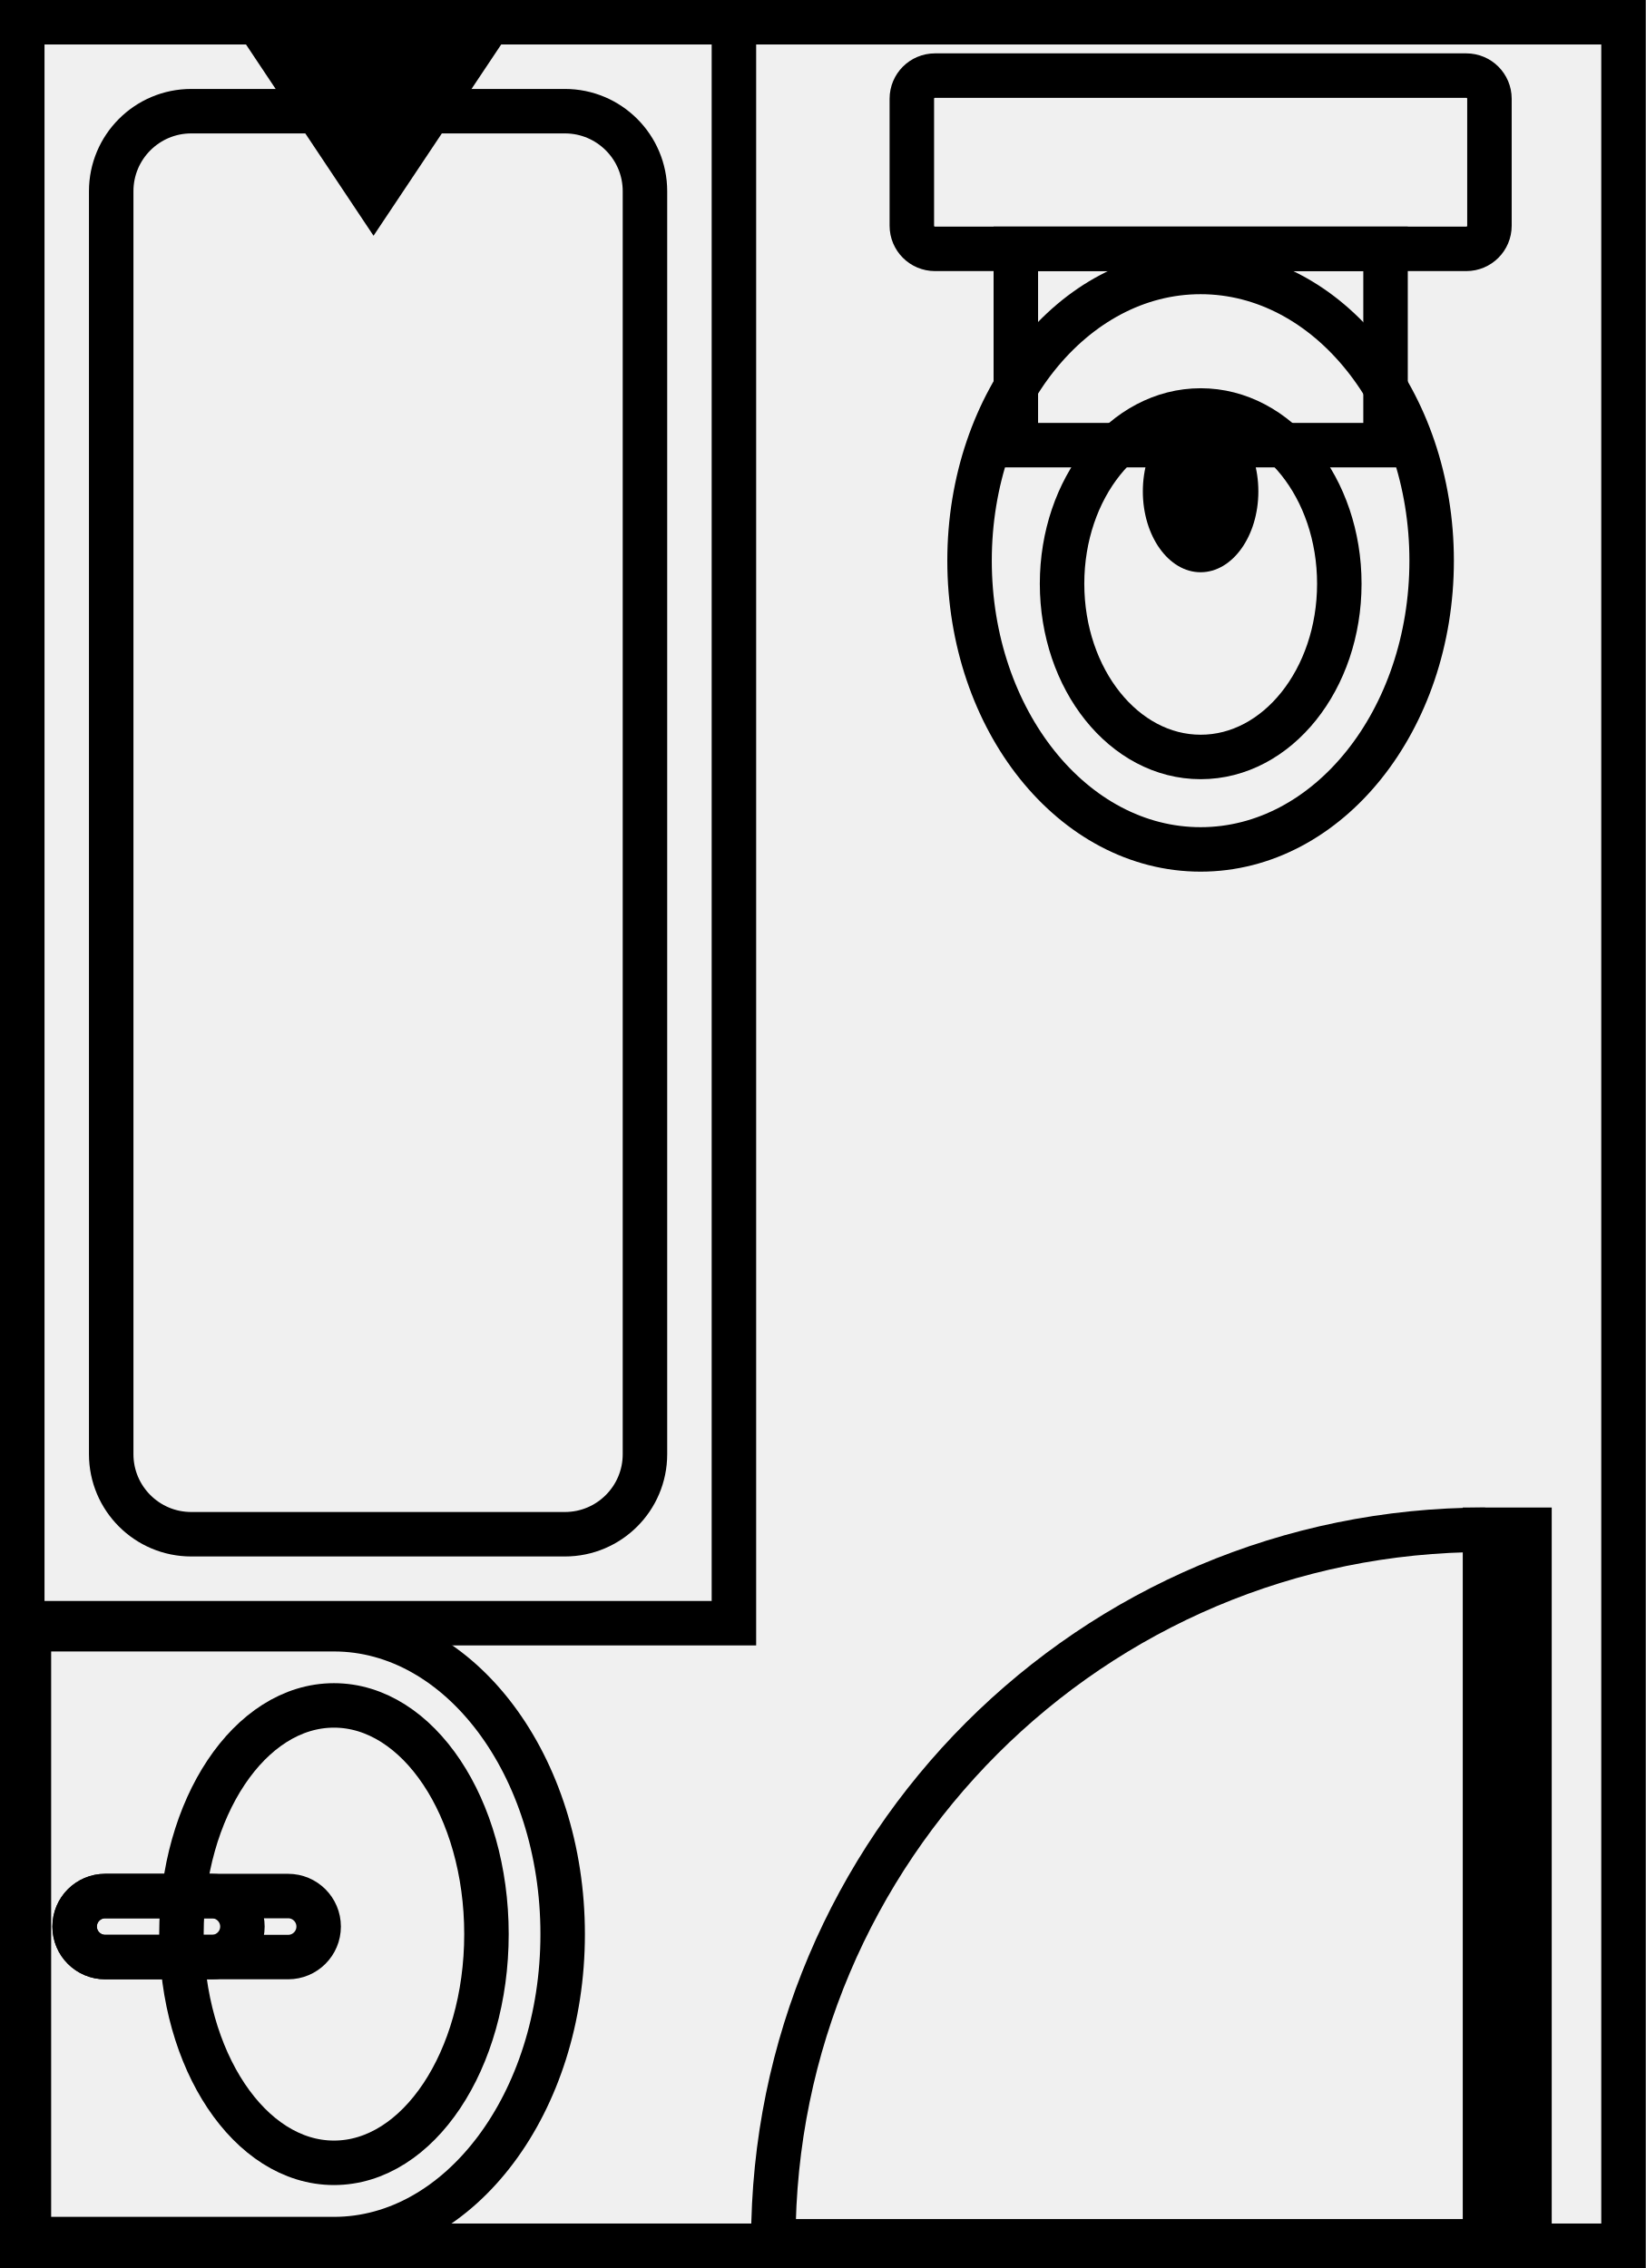
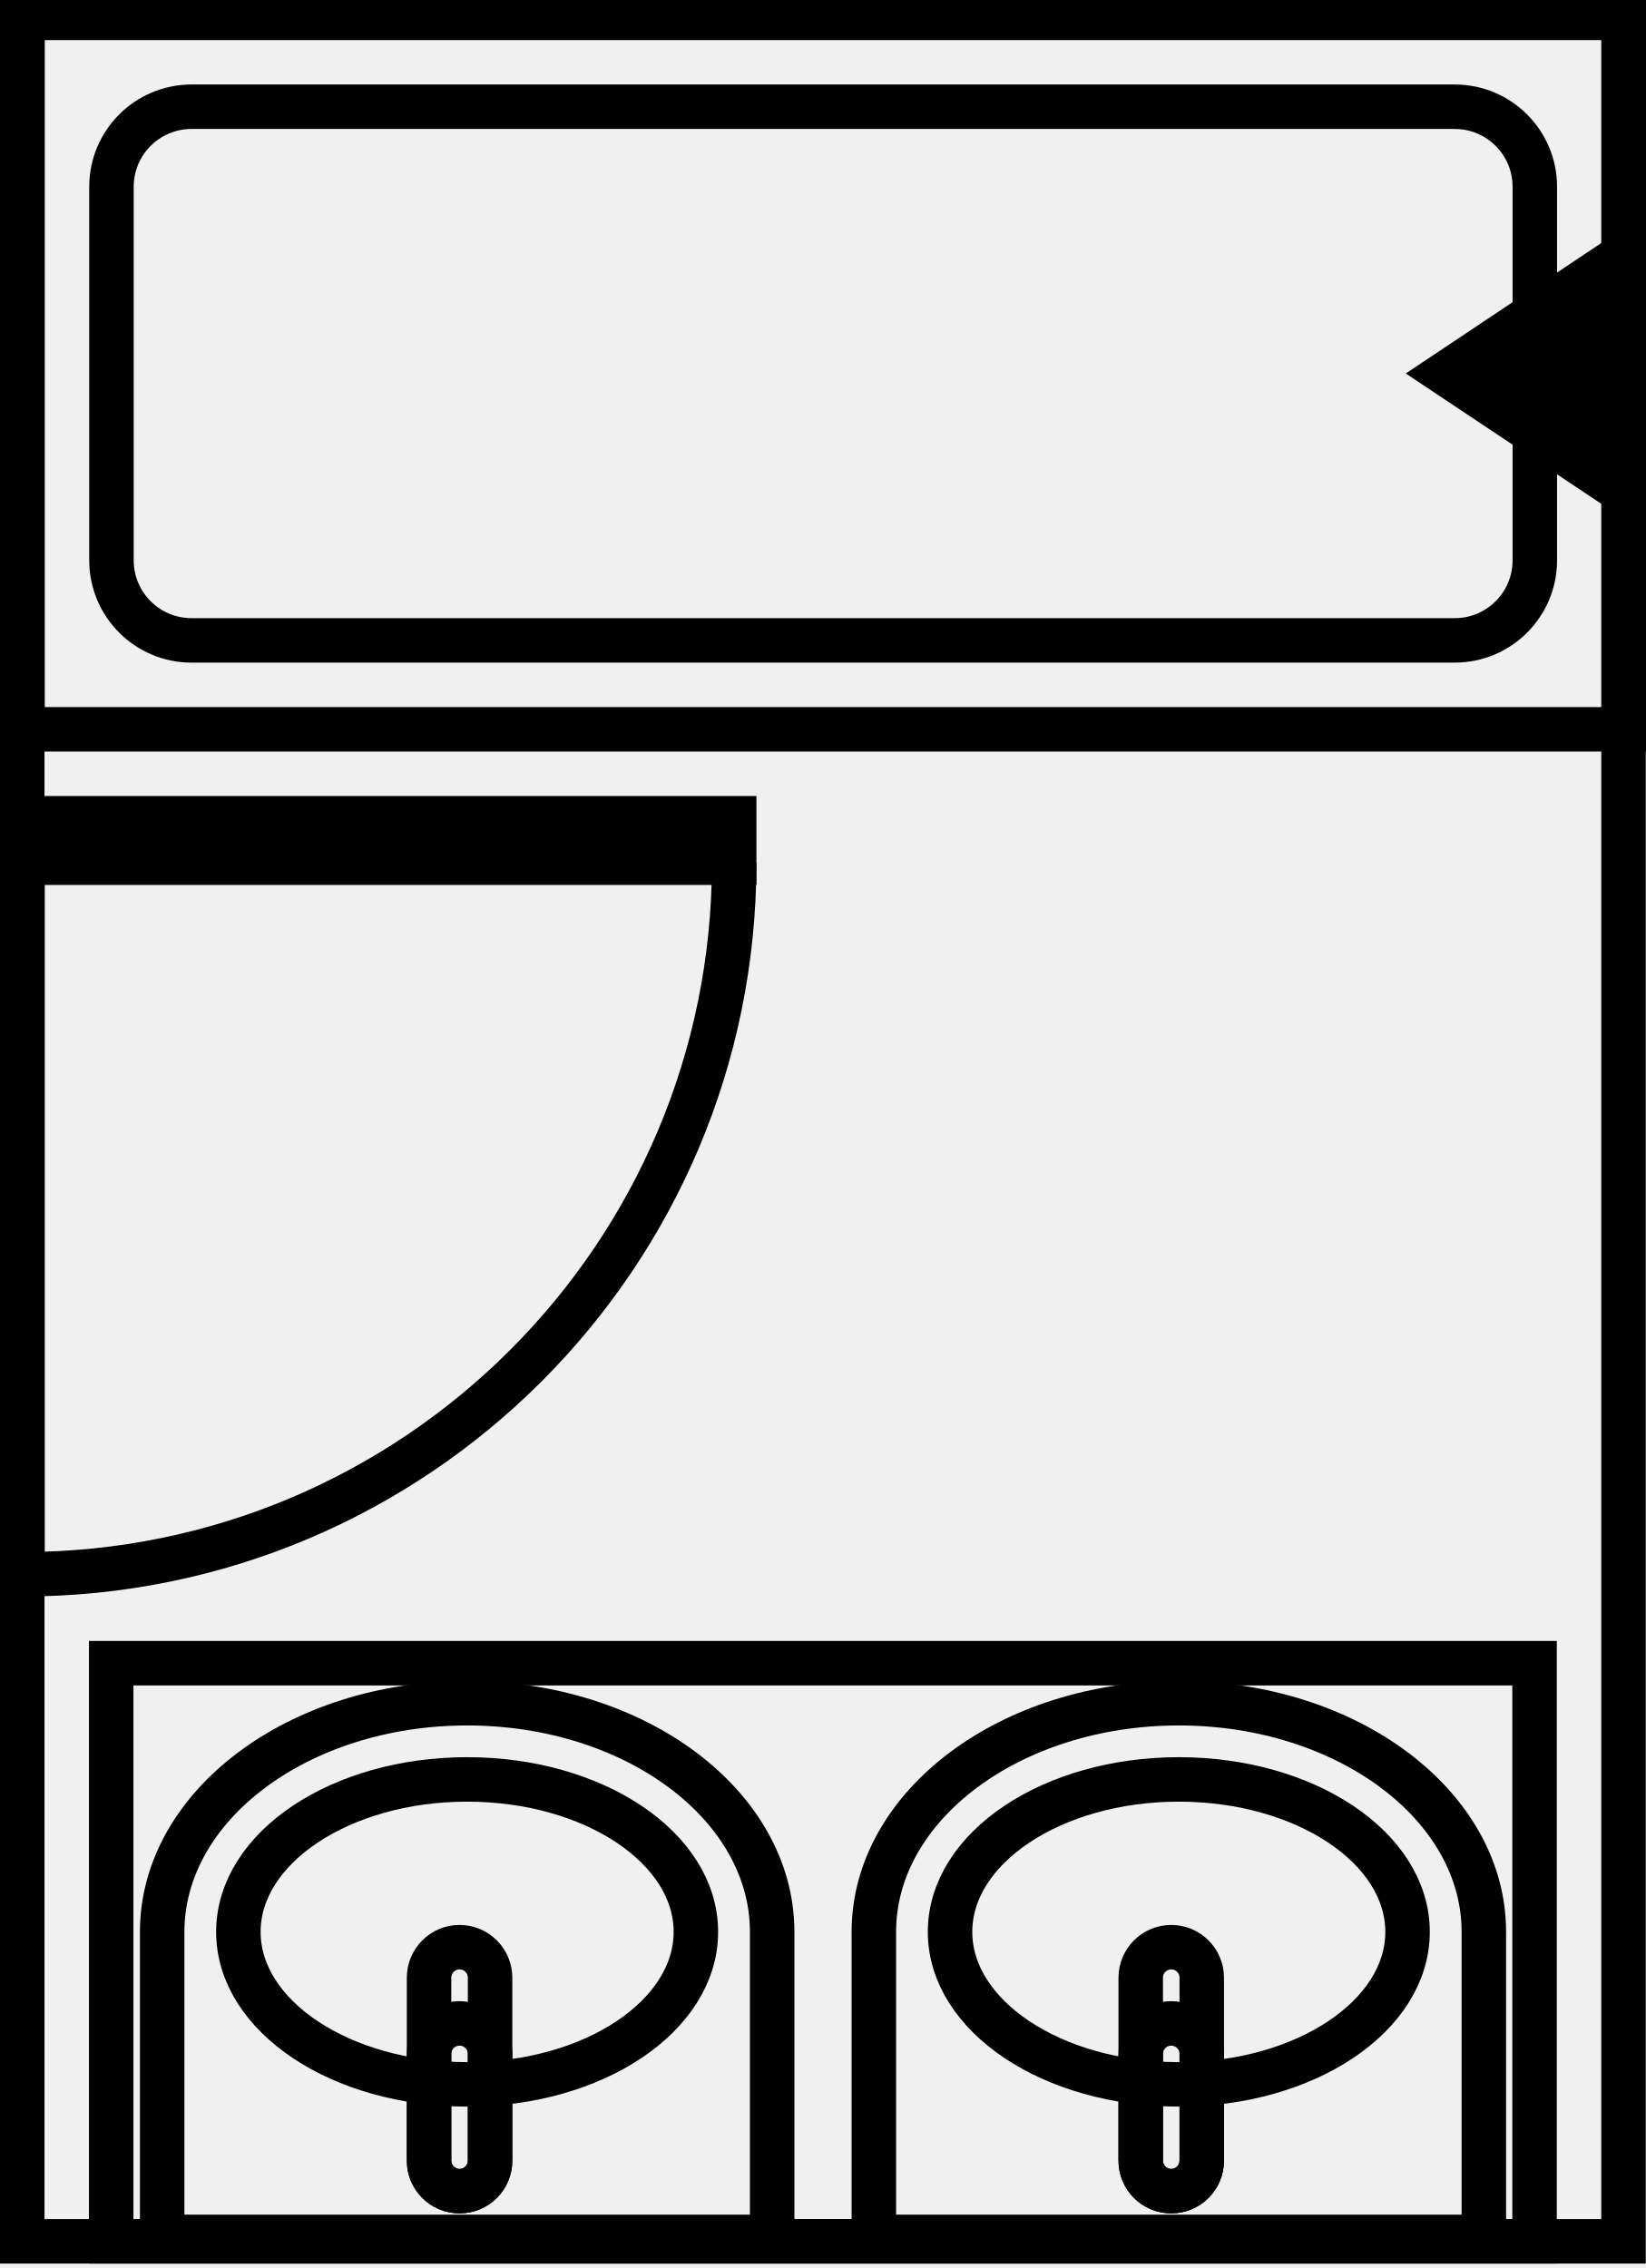
<svg xmlns="http://www.w3.org/2000/svg" version="1.1" width="185px" height="255px" viewBox="-0.5 -0.5 185 255">
  <defs />
  <g>
-     <rect x="2" y="2" width="180" height="250" fill="none" stroke="#000000" stroke-width="5" pointer-events="all" />
-     <rect x="-48" y="52" width="180" height="80" fill="none" stroke="#000000" stroke-width="5" transform="rotate(-90,42,92)" pointer-events="all" />
-     <rect x="-38" y="62" width="160" height="60" rx="9" ry="9" fill="none" stroke="#000000" stroke-width="5" transform="rotate(-90,42,92)" pointer-events="all" />
-     <path d="M 34 4 L 49 14.01 L 34 24.01 Z" fill="#000000" stroke="#000000" stroke-width="5" stroke-miterlimit="10" transform="rotate(90,41.5,14)" pointer-events="all" />
-     <path d="M 67.03 186.96 L 67.03 221.25 C 67.03 235.45 51.68 246.96 32.75 246.96 C 13.81 246.96 -1.54 235.45 -1.54 221.25 L -1.54 186.96 Z Z" fill="none" stroke="#000000" stroke-width="5" stroke-miterlimit="10" transform="rotate(-90,32.75,216.96)" pointer-events="all" />
-     <ellipse cx="32.75" cy="221.25" rx="25.714" ry="17.143" fill="none" stroke="#000000" stroke-width="5" transform="rotate(-90,32.75,216.96)" pointer-events="all" />
-     <rect x="30.17" y="192.1" width="6.86" height="27.43" rx="3.43" ry="3.43" fill="none" stroke="#000000" stroke-width="5" transform="rotate(-90,32.75,216.96)" pointer-events="all" />
-     <rect x="30.17" y="192.1" width="6.86" height="18.86" rx="3.43" ry="3.43" fill="none" stroke="#000000" stroke-width="5" transform="rotate(-90,32.75,216.96)" pointer-events="all" />
-     <rect x="102" y="8" width="64.93" height="19.48" rx="2.6" ry="2.6" fill="none" stroke="#000000" stroke-width="5" pointer-events="all" />
-     <rect x="113.69" y="27.48" width="41.56" height="22.07" fill="none" stroke="#000000" stroke-width="5" pointer-events="all" />
-     <ellipse cx="134.46" cy="62.54" rx="25.972" ry="32.463" fill="none" stroke="#000000" stroke-width="5" pointer-events="all" />
-     <ellipse cx="134.47" cy="65.13" rx="15.583" ry="19.478" fill="none" stroke="#000000" stroke-width="5" pointer-events="all" />
-     <ellipse cx="134.46" cy="54.75" rx="6.493" ry="9.09" fill="#000000" stroke="none" pointer-events="all" />
-     <rect x="88.93" y="169" width="80" height="5" fill="#ffffff" stroke="#000000" stroke-width="5" transform="rotate(90,128.93,211.5)" pointer-events="all" />
-     <path d="M 88.93 174 C 88.93 218.18 124.75 254 168.93 254 L 168.93 174" fill="none" stroke="#000000" stroke-width="5" stroke-miterlimit="10" transform="rotate(90,128.93,211.5)" pointer-events="all" />
+     <rect x="2" y="1.5" width="180" height="250" fill="none" stroke="#000000" stroke-width="5" pointer-events="all" />
+     <rect x="2.03" y="1.5" width="180" height="80" fill="none" stroke="#000000" stroke-width="5" pointer-events="all" />
+     <rect x="12.03" y="11.5" width="160" height="60" rx="9" ry="9" fill="none" stroke="#000000" stroke-width="5" pointer-events="all" />
+     <path d="M 162.03 31.49 L 177.03 41.49 L 162.03 51.5 Z" fill="#000000" stroke="#000000" stroke-width="5" stroke-miterlimit="10" transform="rotate(180,169.53,41.49)" pointer-events="all" />
+     <rect x="2.03" y="91.5" width="80" height="5" fill="#ffffff" stroke="#000000" stroke-width="5" pointer-events="all" />
+     <path d="M 82.03 96.5 C 82.03 140.68 46.21 176.5 2.03 176.5 L 2.03 96.5" fill="none" stroke="#000000" stroke-width="5" stroke-miterlimit="10" pointer-events="all" />
+     <rect x="59.5" y="139" width="65" height="160" fill="none" stroke="#000000" stroke-width="5" transform="rotate(90,92,219)" pointer-events="all" />
+     <path d="M 166.29 191 L 166.29 225.29 C 166.29 239.49 150.94 251 132.01 251 C 113.07 251 97.72 239.49 97.72 225.29 L 97.72 191 Z Z" fill="none" stroke="#000000" stroke-width="5" stroke-miterlimit="10" transform="rotate(180,132.01,221)" pointer-events="all" />
+     <ellipse cx="132.01" cy="225.29" rx="25.714" ry="17.143" fill="none" stroke="#000000" stroke-width="5" transform="rotate(180,132.01,221)" pointer-events="all" />
+     <rect x="129.43" y="196.14" width="6.86" height="27.43" rx="3.43" ry="3.43" fill="none" stroke="#000000" stroke-width="5" transform="rotate(180,132.01,221)" pointer-events="all" />
+     <rect x="129.43" y="196.14" width="6.86" height="18.86" rx="3.43" ry="3.43" fill="none" stroke="#000000" stroke-width="5" transform="rotate(180,132.01,221)" pointer-events="all" />
+     <path d="M 86.29 191 L 86.29 225.29 C 86.29 239.49 70.94 251 52.01 251 C 33.07 251 17.72 239.49 17.72 225.29 L 17.72 191 Z Z" fill="none" stroke="#000000" stroke-width="5" stroke-miterlimit="10" transform="rotate(180,52.01,221)" pointer-events="all" />
+     <ellipse cx="52.01" cy="225.29" rx="25.714" ry="17.143" fill="none" stroke="#000000" stroke-width="5" transform="rotate(180,52.01,221)" pointer-events="all" />
+     <rect x="49.43" y="196.14" width="6.86" height="27.43" rx="3.43" ry="3.43" fill="none" stroke="#000000" stroke-width="5" transform="rotate(180,52.01,221)" pointer-events="all" />
+     <rect x="49.43" y="196.14" width="6.86" height="18.86" rx="3.43" ry="3.43" fill="none" stroke="#000000" stroke-width="5" transform="rotate(180,52.01,221)" pointer-events="all" />
  </g>
</svg>
